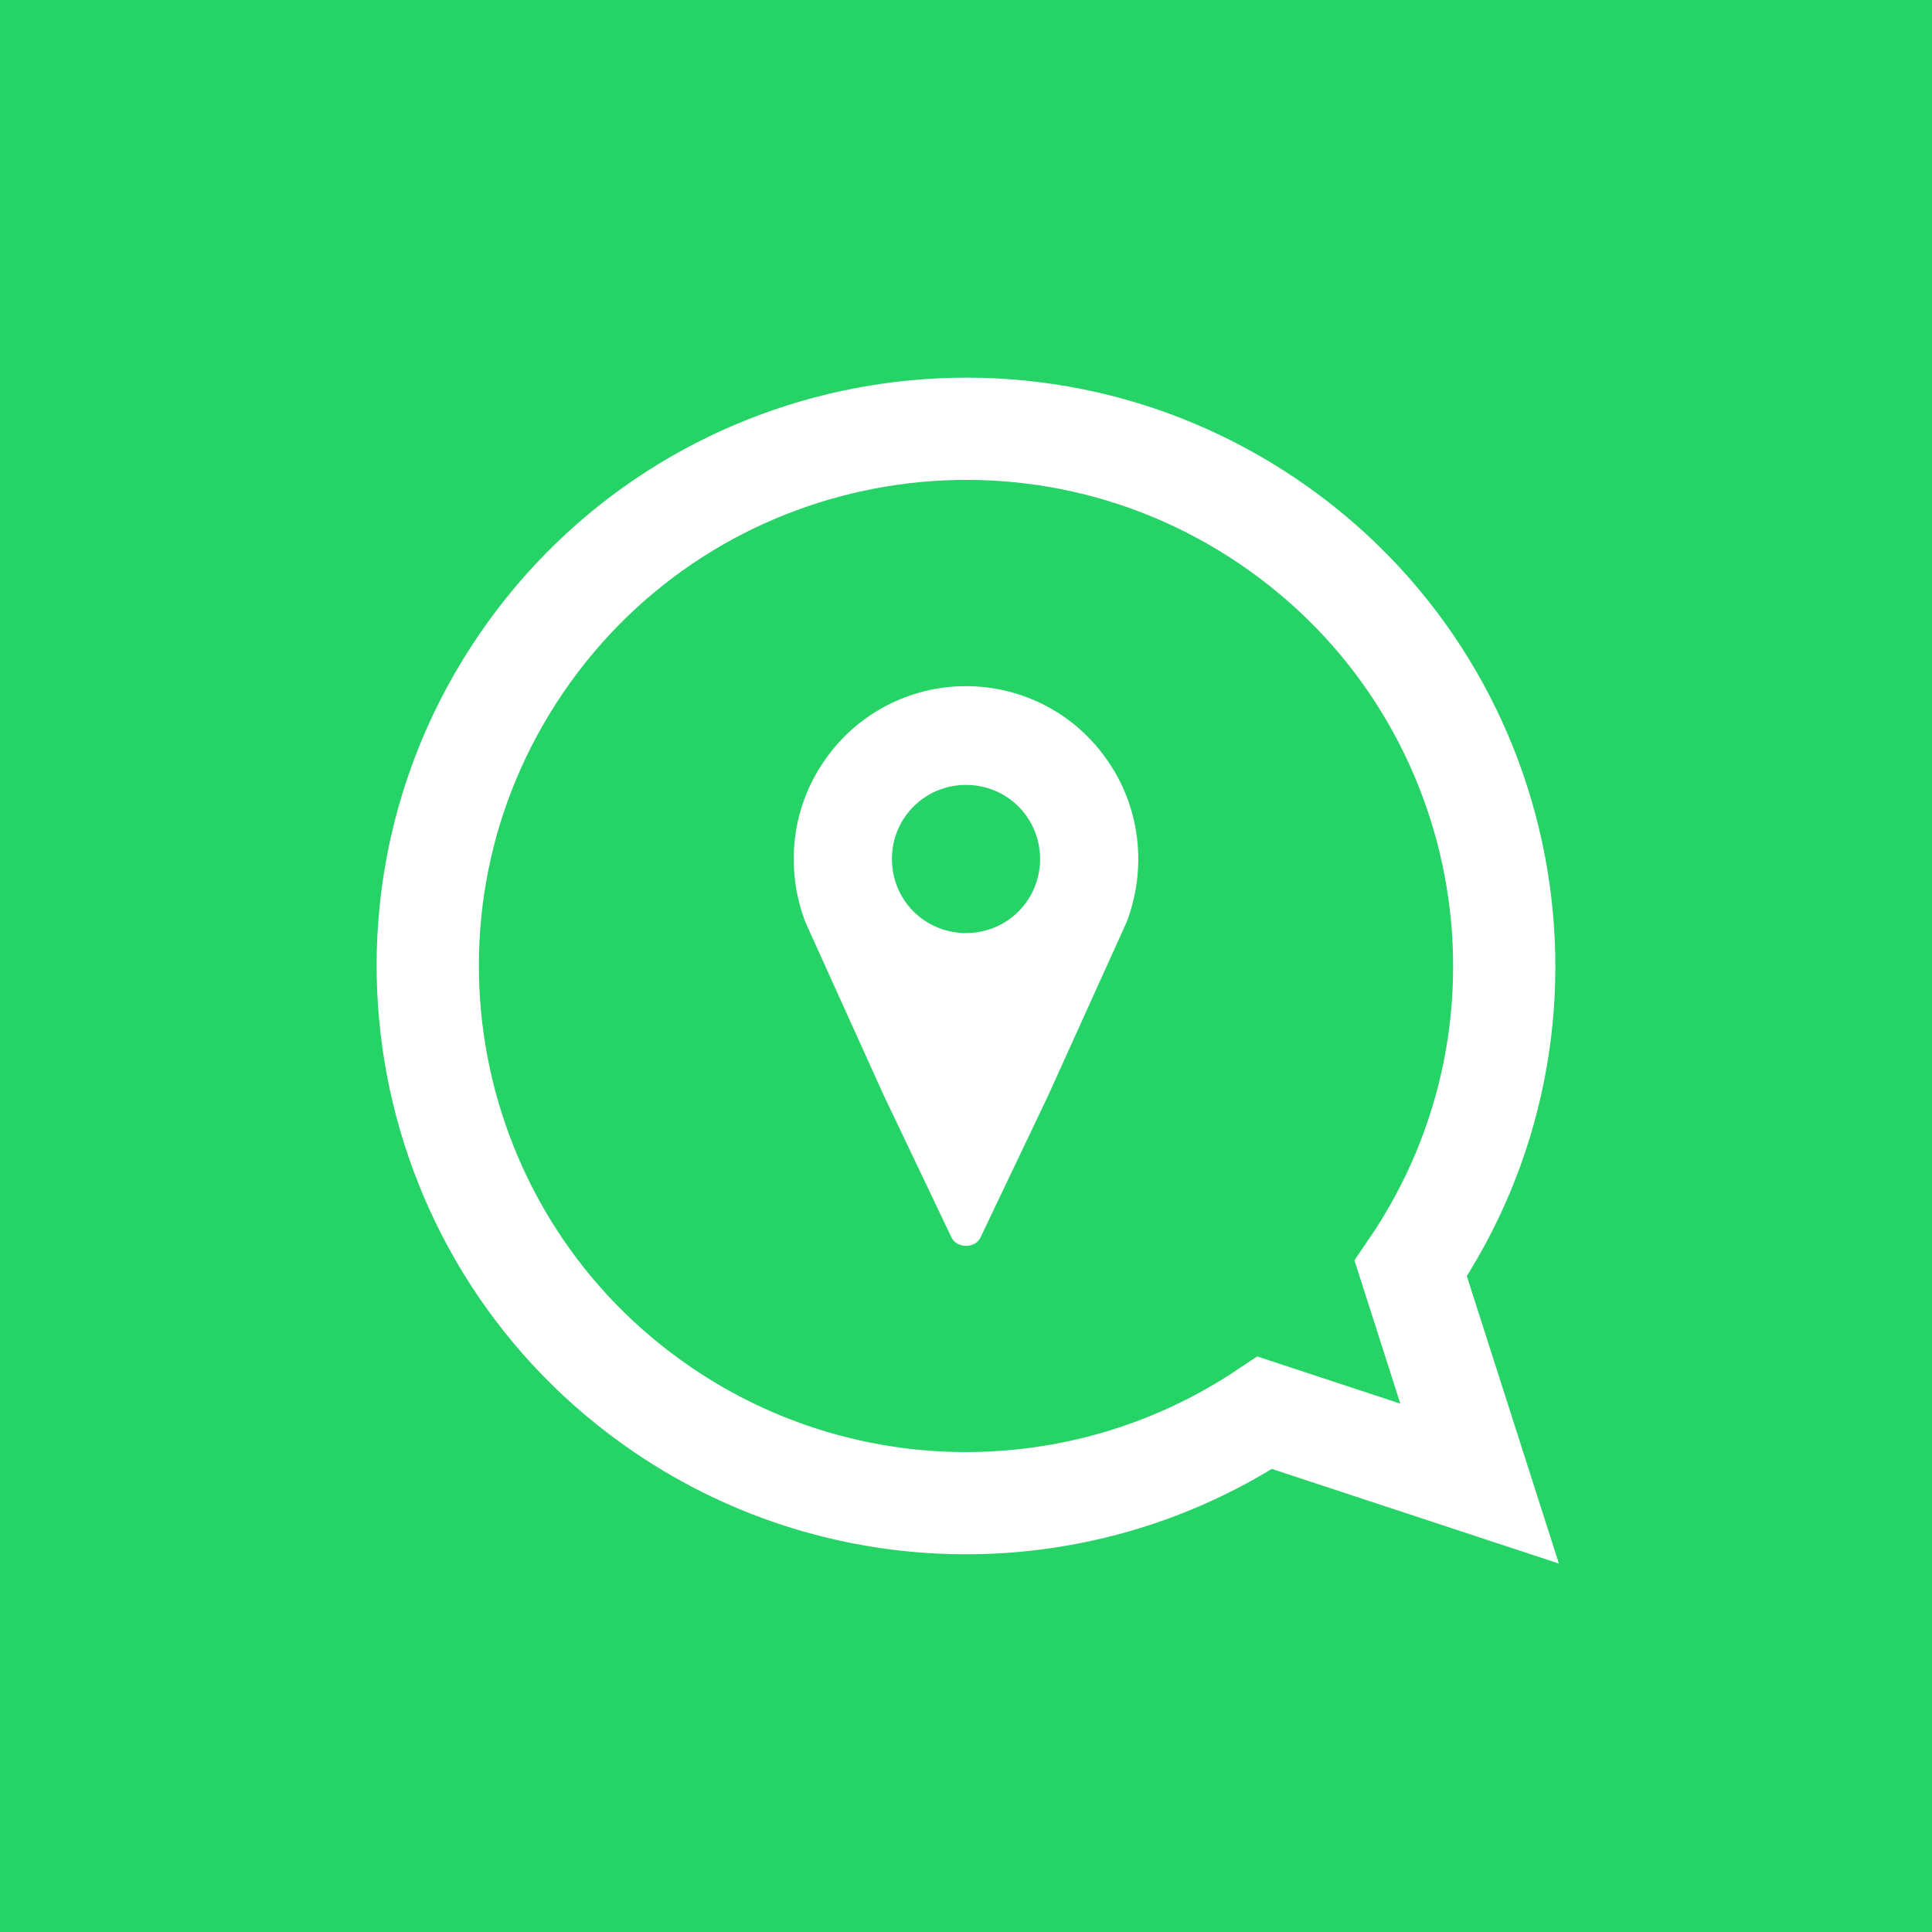
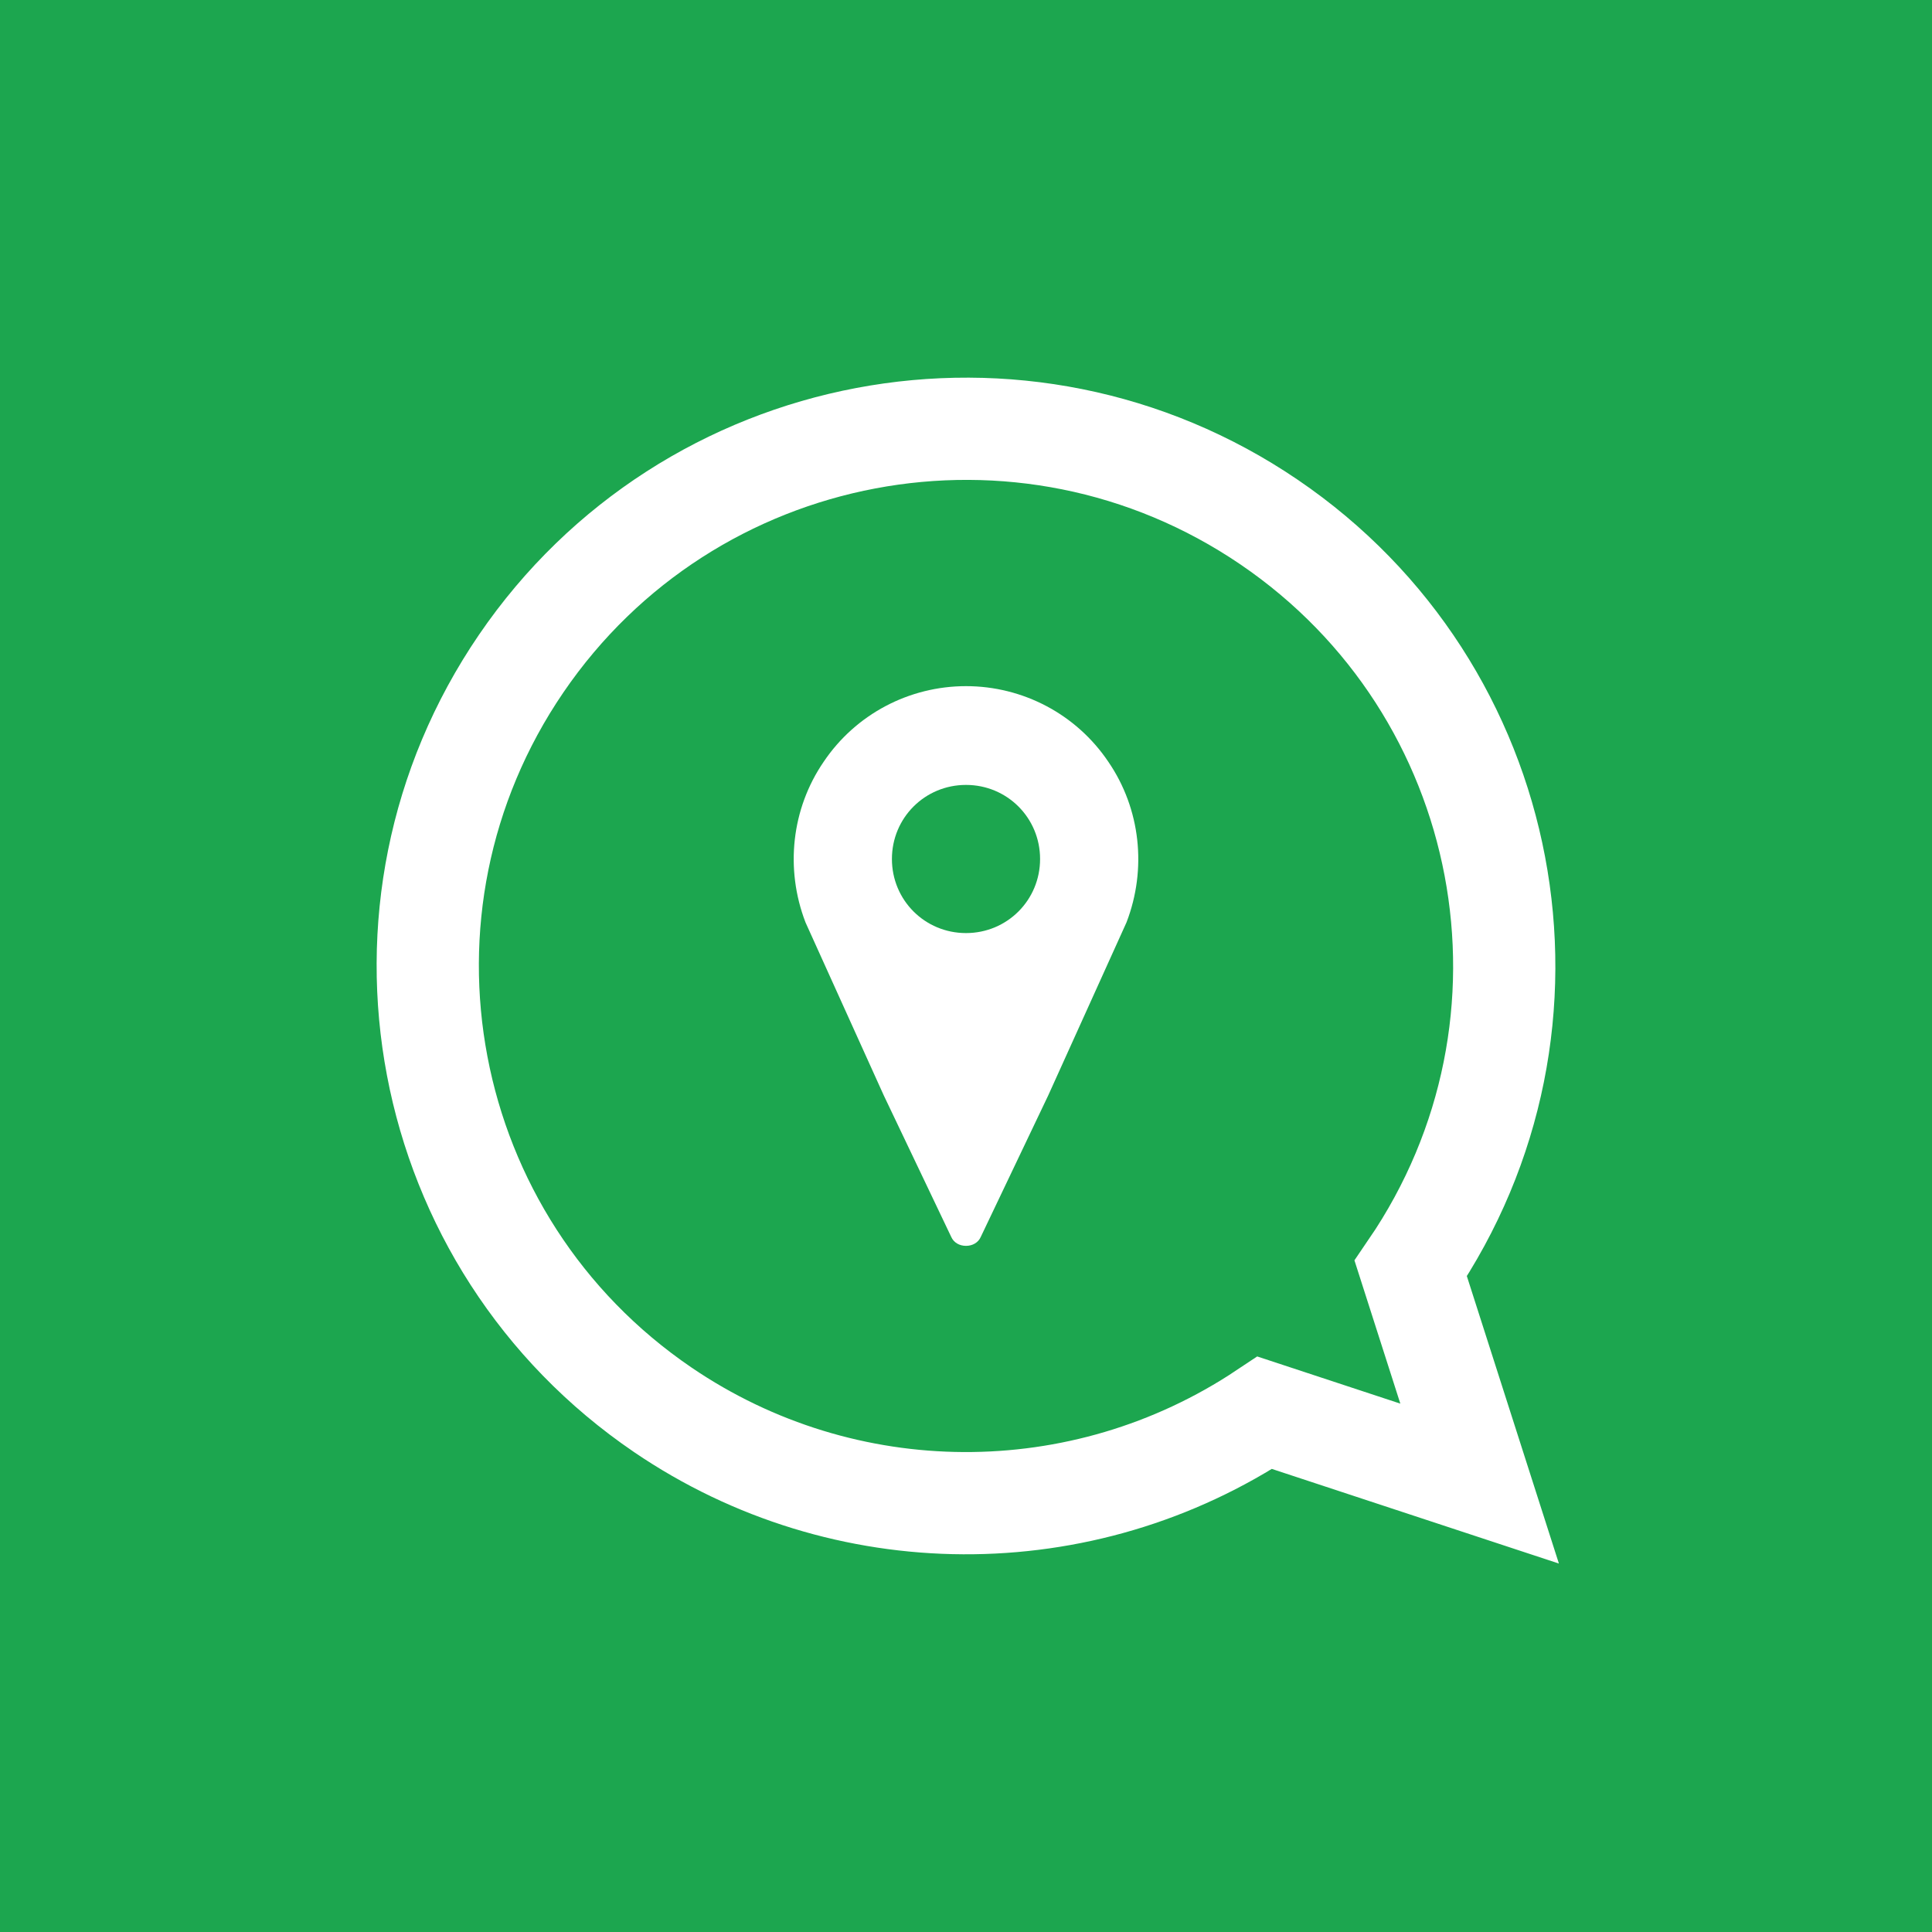
<svg xmlns="http://www.w3.org/2000/svg" width="3780" height="3780" overflow="hidden">
  <g>
-     <rect x="0" y="0" width="3780" height="3780" fill="#25D366" />
-     <path d="M2063.68 2057.9 1642.89 1923.14C1163.24 2250.65 509.41 2126.58 182.516 1646.02-144.378 1165.46-20.544 510.38 459.107 182.865 938.757-144.651 1592.59-20.582 1919.48 459.981 2160.77 814.684 2163 1280.62 1925.14 1637.63Z" stroke="#FFFFFF" stroke-width="200.026" stroke-linecap="square" stroke-miterlimit="8" fill="#25D366" fill-rule="evenodd" transform="matrix(1.83697e-16 1 1 -1.83697e-16 837 839)" />
+     <rect x="0" y="0" width="3780" height="3780" fill="#1ca64f" />
+     <path d="M2063.68 2057.9 1642.89 1923.14C1163.24 2250.65 509.41 2126.58 182.516 1646.02-144.378 1165.46-20.544 510.38 459.107 182.865 938.757-144.651 1592.59-20.582 1919.48 459.981 2160.77 814.684 2163 1280.62 1925.14 1637.63Z" stroke="#FFFFFF" stroke-width="200.026" stroke-linecap="square" stroke-miterlimit="8" fill="#1ca64f" fill-rule="evenodd" transform="matrix(1.83697e-16 1 1 -1.83697e-16 837 839)" />
    <g>
      <g>
        <g>
          <path d="M1890 1825.58C1809.48 1825.58 1745.06 1761.17 1745.06 1680.65 1745.06 1600.12 1809.48 1535.71 1890 1535.71 1970.52 1535.71 2034.94 1600.12 2034.94 1680.65 2034.94 1761.17 1970.52 1825.58 1890 1825.58ZM1890 1342.46C1778.88 1342.46 1674.2 1397.21 1611.4 1490.62 1548.59 1582.41 1535.71 1699.97 1575.97 1804.65L1728.96 2142.84 1861.01 2419.83C1865.84 2431.1 1877.12 2437.54 1890 2437.54 1902.88 2437.54 1914.16 2431.1 1918.99 2419.83L2051.04 2142.84 2204.03 1804.65C2244.29 1699.97 2231.41 1582.41 2168.6 1490.62 2105.8 1397.21 2001.12 1342.46 1890 1342.46Z" fill="#FFFFFF" />
        </g>
      </g>
    </g>
  </g>
</svg>
